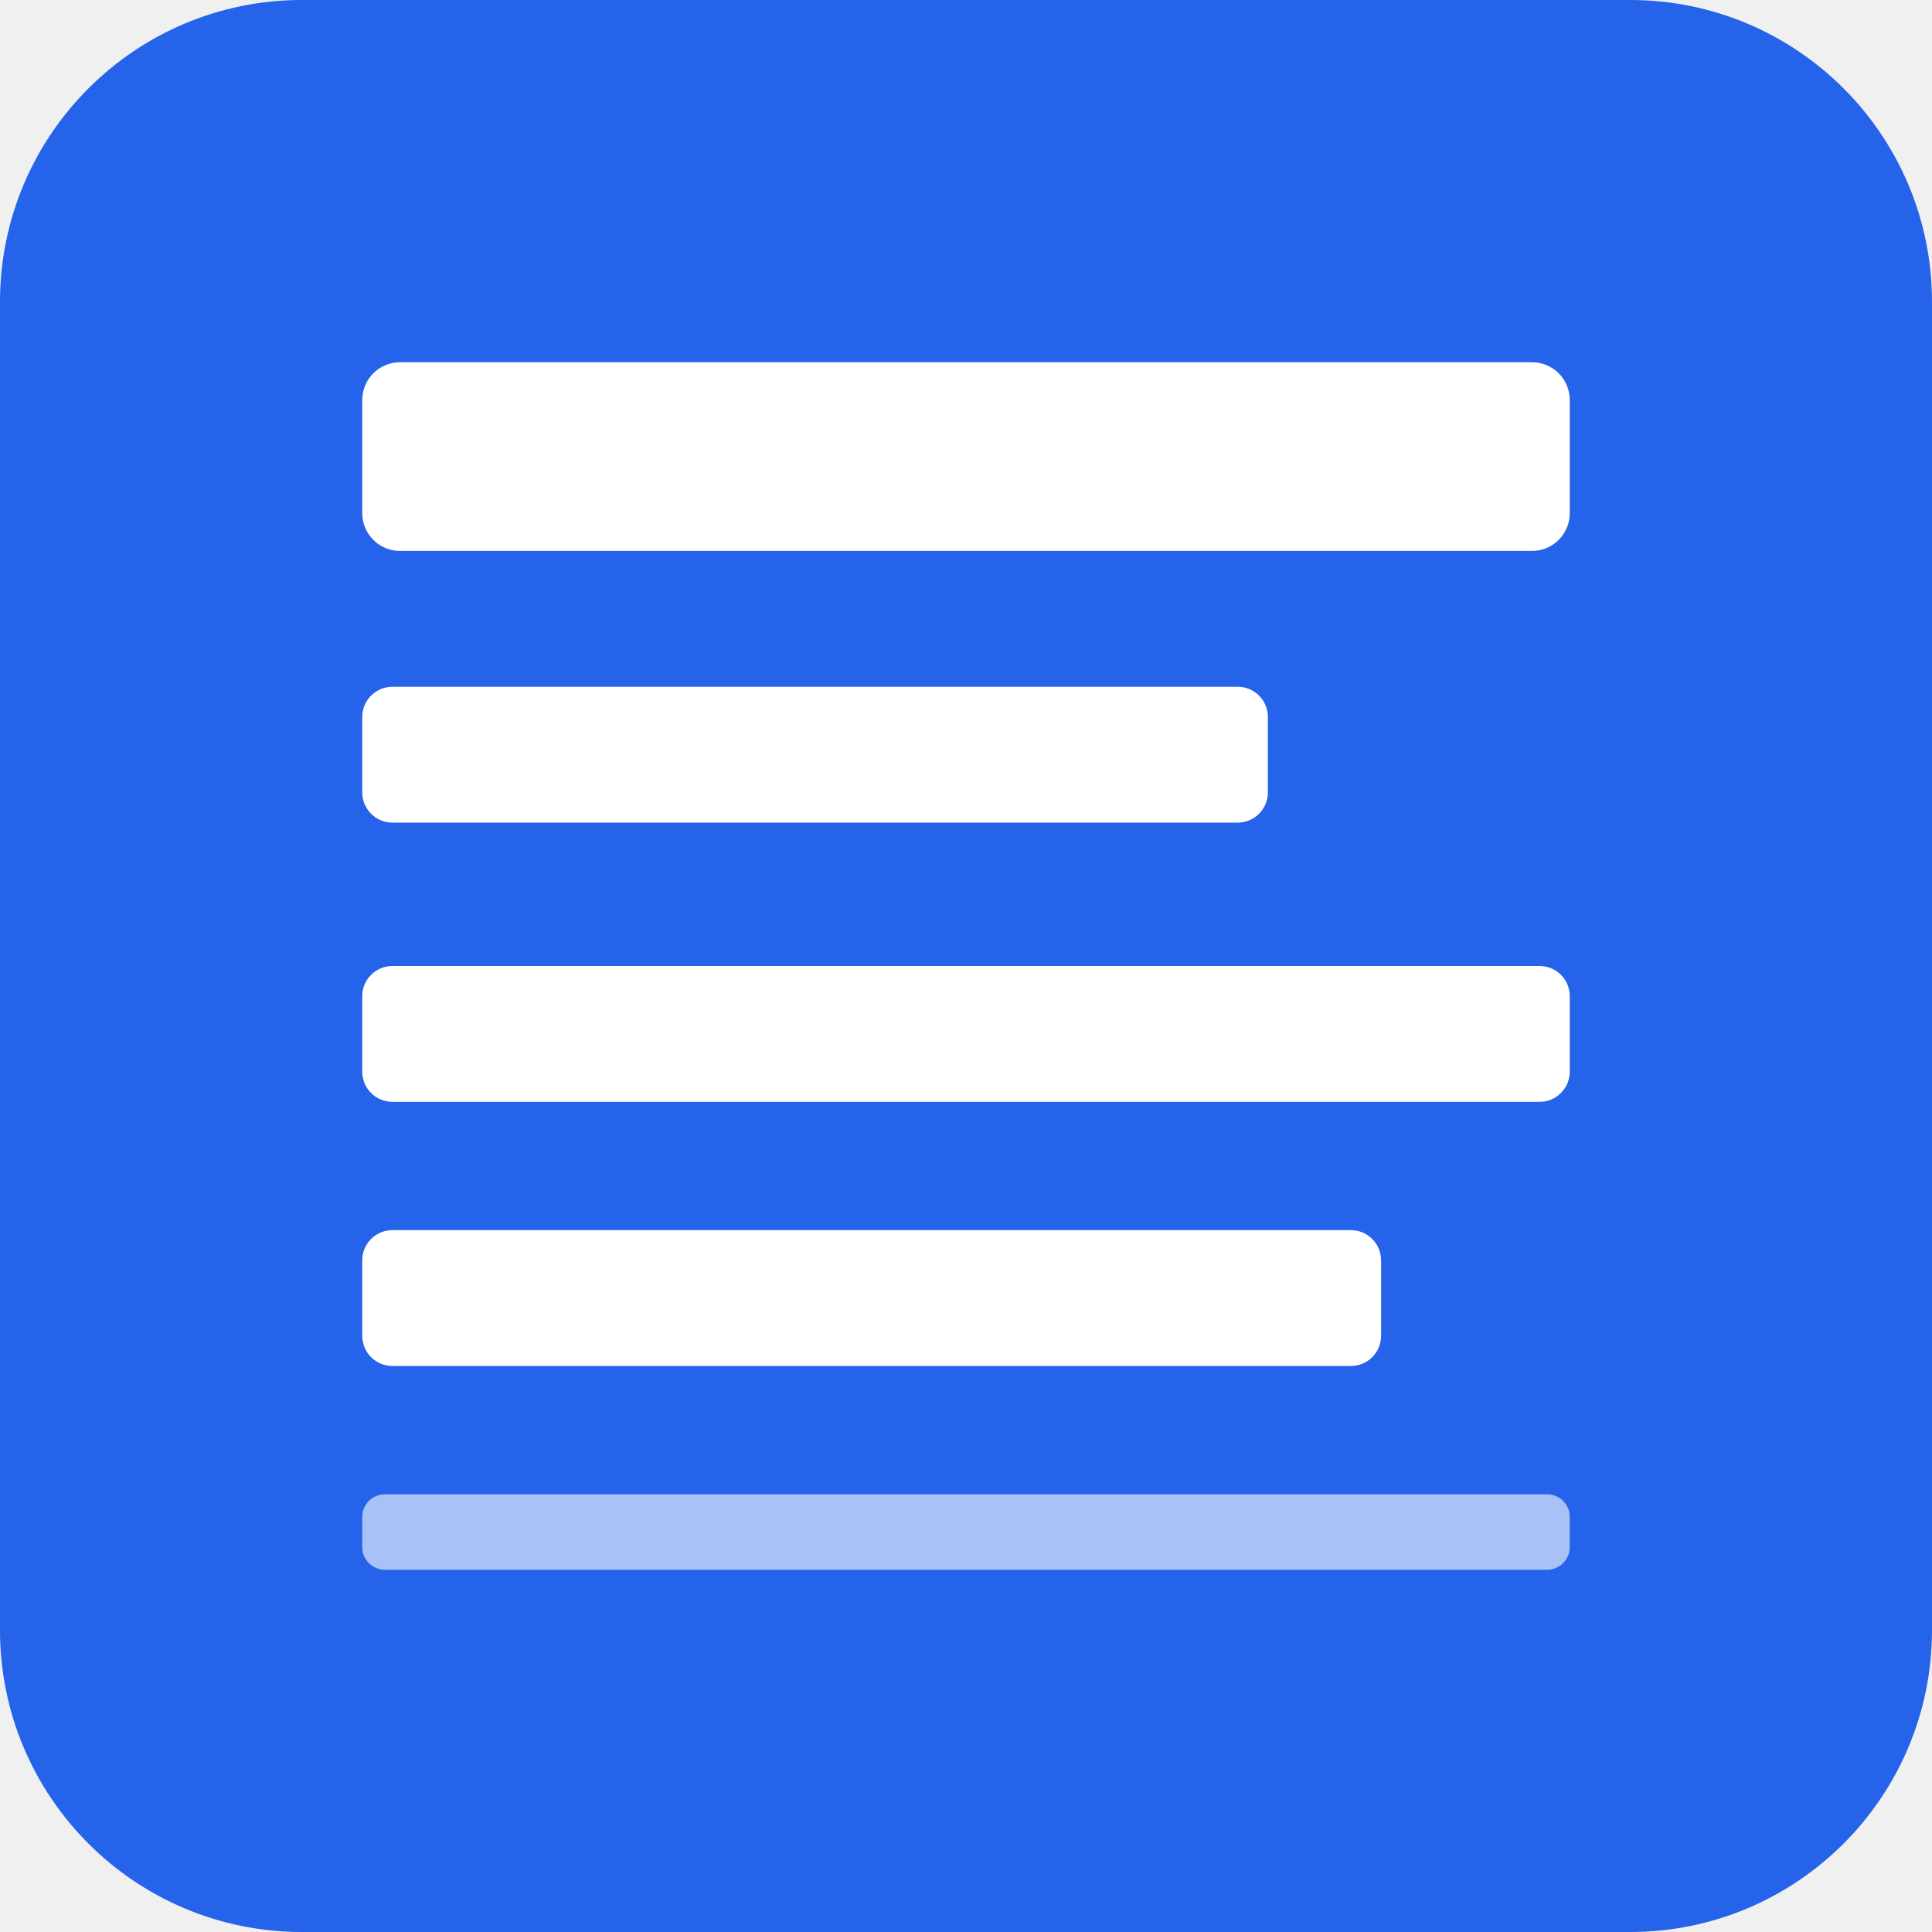
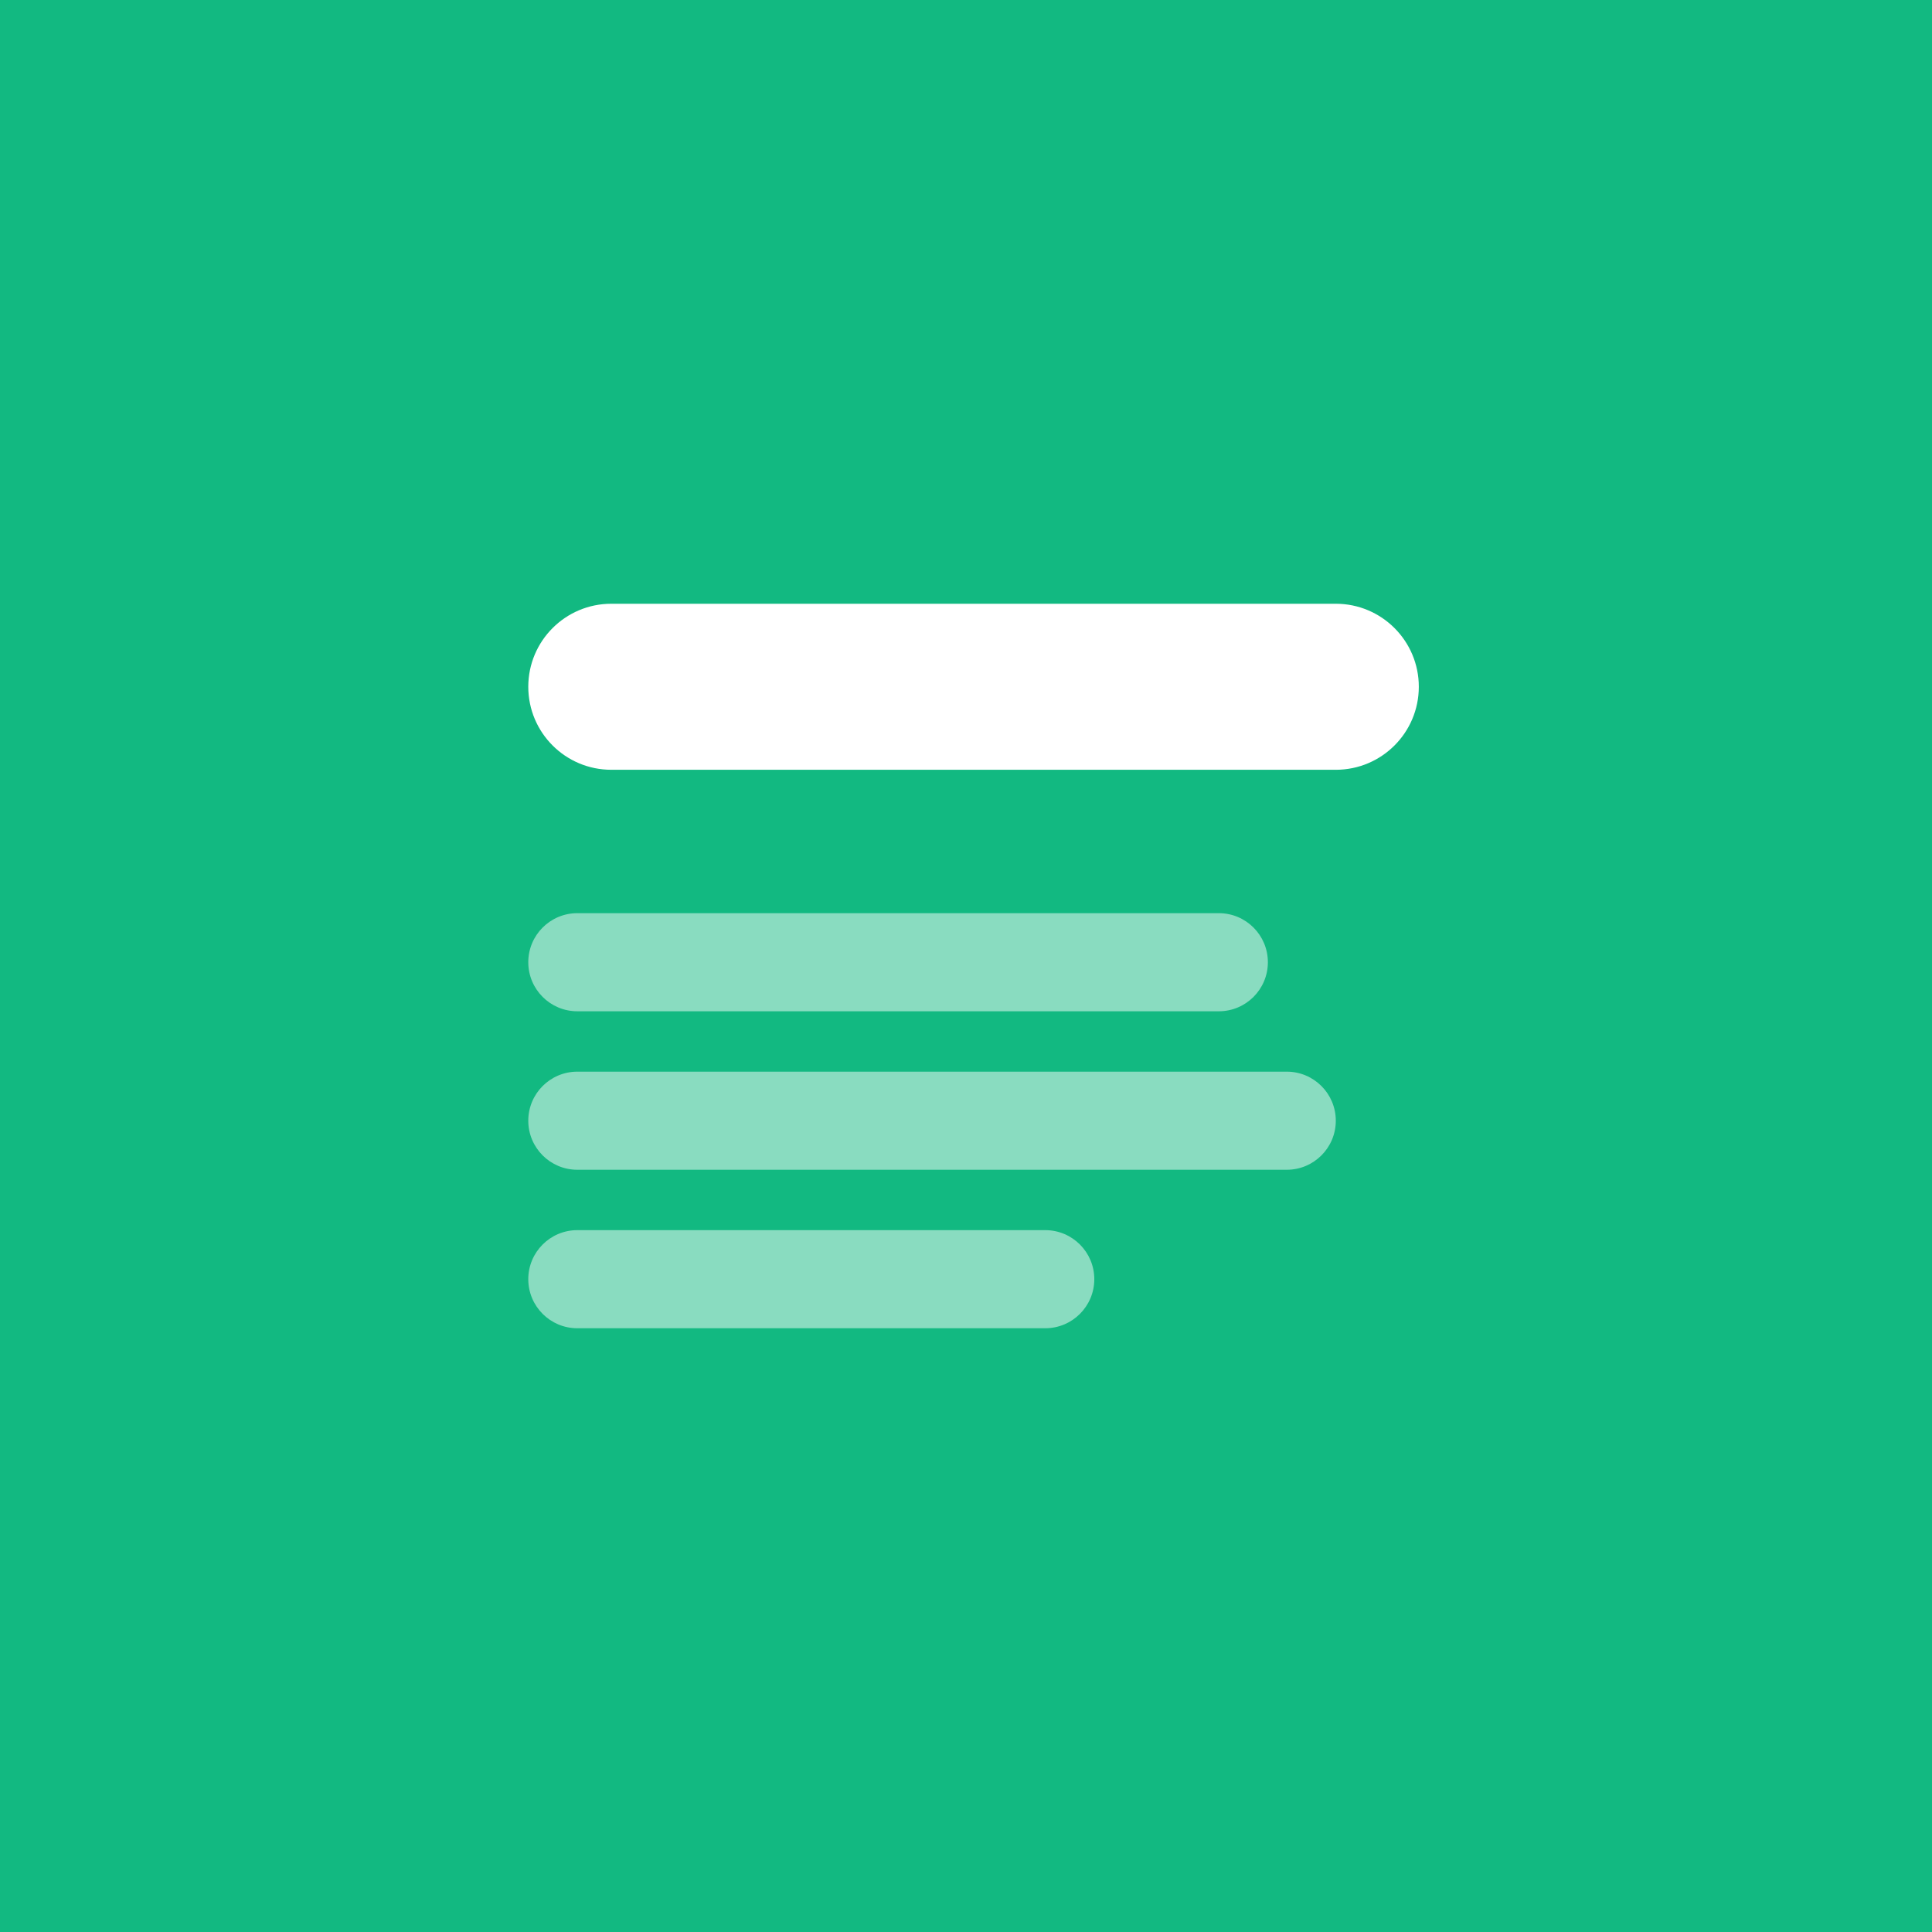
- <svg xmlns="http://www.w3.org/2000/svg" viewBox="0 0 512 512">
-   <rect width="512" height="512" fill="#2563eb" rx="80" />
-   <g fill="white" transform="translate(96 96)">
-     <rect x="0" y="0" width="320" height="50" rx="10" />
-     <rect x="0" y="86" width="240" height="36" rx="8" />
-     <rect x="0" y="160" width="320" height="36" rx="8" />
-     <rect x="0" y="230" width="270" height="36" rx="8" />
-     <rect x="0" y="300" width="320" height="20" rx="6" opacity="0.6" />
-   </g>
+ <svg xmlns="http://www.w3.org/2000/svg" width="512" height="512" viewBox="0 0 512 512" role="img" aria-label="lede">
+   <rect width="512" height="512" fill="#12B981" />
+   <rect x="140" y="160" width="236" height="44" rx="22" fill="#FFFFFF" />
+   <rect x="140" y="242" width="196" height="26" rx="13" fill="#FFFFFF" fill-opacity="0.5" />
+   <rect x="140" y="284" width="214" height="26" rx="13" fill="#FFFFFF" fill-opacity="0.5" />
+   <rect x="140" y="326" width="150" height="26" rx="13" fill="#FFFFFF" fill-opacity="0.5" />
</svg>
